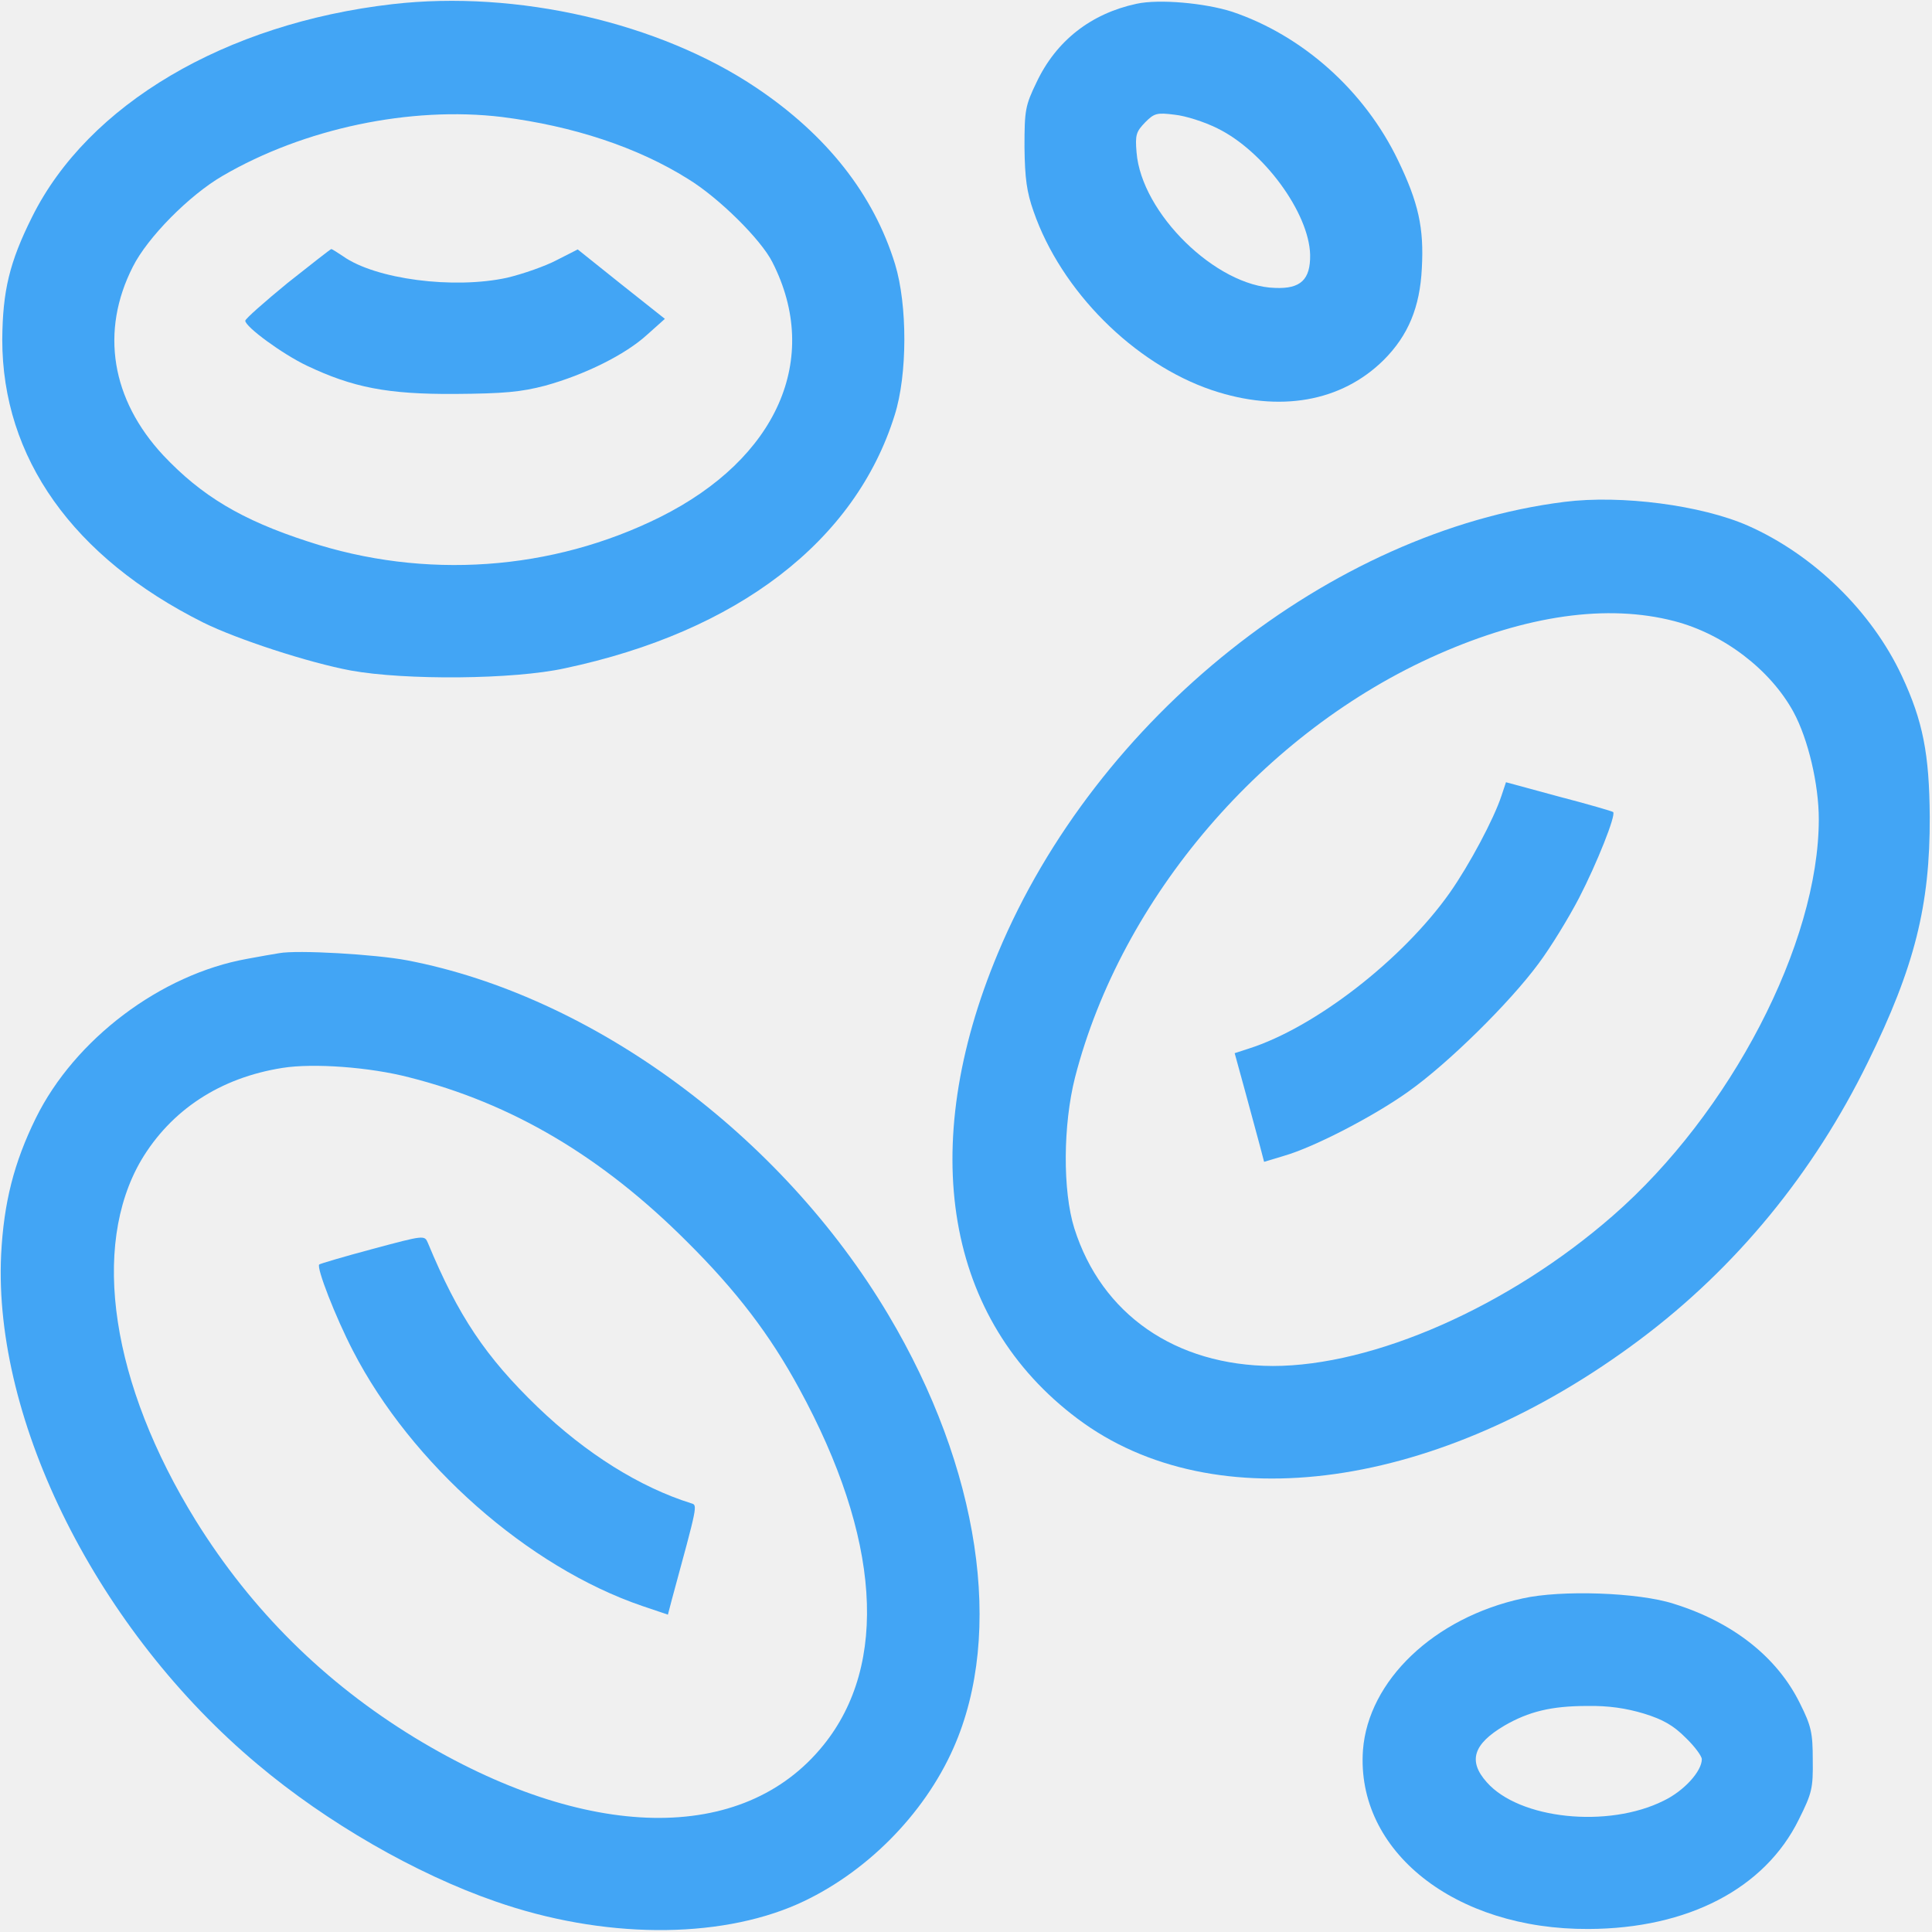
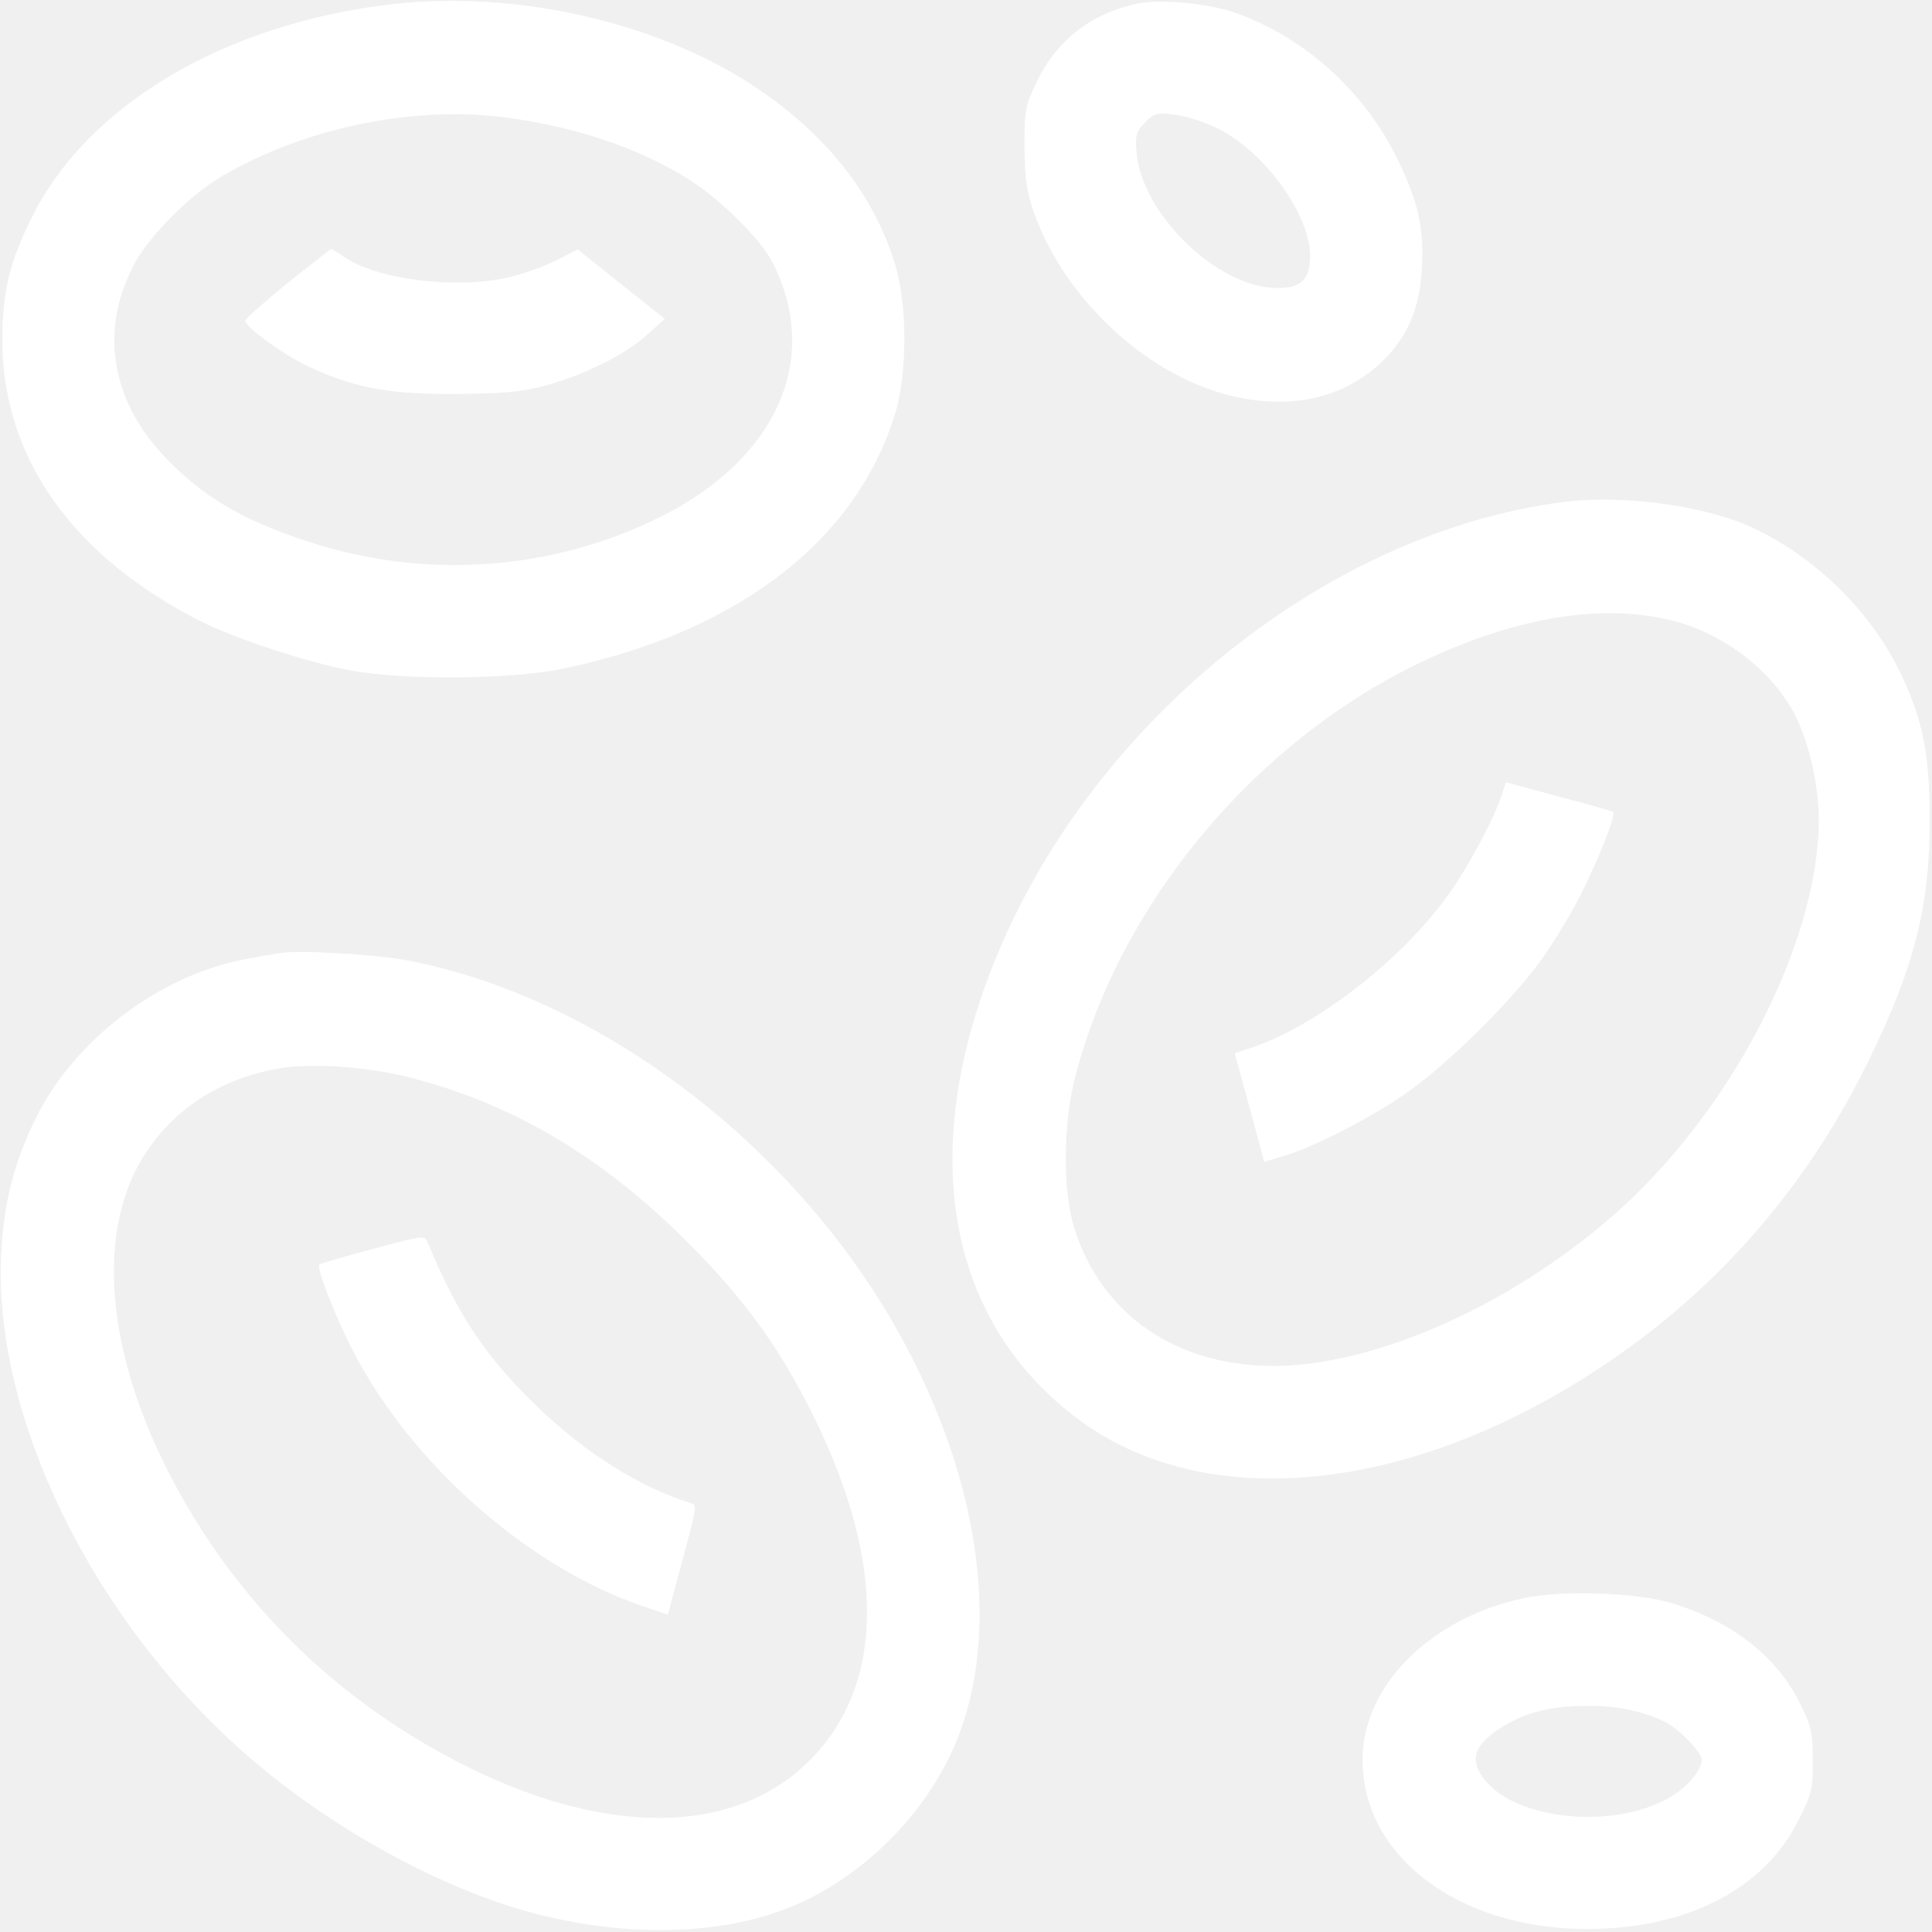
<svg xmlns="http://www.w3.org/2000/svg" version="1.0" width="512pt" height="512pt" viewBox="0 0 512 512" preserveAspectRatio="xMidYMid meet">
-   <g transform="translate(0,512) scale(0.1,-0.1)" fill="#42A5F5" stroke="none">
+   <g transform="translate(0,512) scale(0.1,-0.1)" fill="white" stroke="none">
    <path d="M1040 5109 c-443 -51 -807 -266 -955 -564 -60 -120 -78 -196 -79 -325 0 -313 187 -577 533 -750 89 -44 278 -106 391 -127 144 -26 431 -24 567 6 458 97 770 337 874 671 34 107 34 292 1 400 -57 185 -181 342 -367 467 -257 173 -635 260 -965 222z m290 -299 c189 -24 359 -80 493 -164 82 -50 194 -161 224 -221 130 -255 13 -520 -297 -675 -287 -143 -625 -167 -934 -65 -176 57 -282 121 -383 228 -138 148 -168 329 -81 500 39 78 150 190 238 241 216 126 498 185 740 156z" />
    <path d="M762 4370 c-61 -50 -112 -95 -112 -100 0 -16 98 -88 163 -119 122 -58 214 -76 392 -75 131 1 175 5 240 22 105 29 212 82 270 135 l47 42 -116 92 -115 92 -55 -28 c-30 -16 -90 -37 -132 -47 -142 -31 -349 -4 -435 57 -15 10 -29 19 -31 19 -2 0 -54 -41 -116 -90z" />
    <path d="M3012 5110 c-121 -26 -213 -98 -265 -208 -30 -62 -32 -74 -32 -172 1 -83 6 -119 24 -170 73 -211 266 -404 473 -474 179 -60 343 -31 455 80 65 65 96 140 101 243 6 107 -9 174 -63 286 -89 185 -253 331 -440 394 -72 23 -193 34 -253 21z m214 -330 c123 -60 243 -224 246 -335 1 -66 -25 -91 -93 -88 -156 4 -354 198 -367 359 -4 47 -1 55 23 80 24 24 31 26 78 20 29 -3 79 -19 113 -36z" />
    <path d="M4146 3790 c-620 -78 -1240 -571 -1501 -1195 -217 -518 -139 -973 211 -1235 363 -272 959 -188 1490 210 255 191 460 441 604 735 124 252 165 416 164 650 -1 167 -18 254 -74 374 -80 171 -234 321 -408 398 -123 54 -335 82 -486 63z m291 -316 c131 -34 255 -129 316 -241 39 -72 67 -192 67 -284 0 -329 -234 -779 -546 -1051 -276 -241 -634 -398 -901 -398 -258 1 -454 137 -526 365 -31 99 -30 274 2 400 123 477 501 918 962 1121 236 104 449 134 626 88z" />
    <path d="M3979 3011 c-20 -61 -85 -183 -137 -257 -125 -177 -357 -357 -533 -413 l-37 -12 28 -102 c15 -56 33 -121 39 -144 l11 -42 53 16 c80 23 238 105 329 170 106 75 269 236 345 339 33 44 81 123 108 175 47 91 98 219 90 227 -2 2 -67 21 -144 41 l-140 38 -12 -36z" />
    <path d="M740 2594 c-14 -2 -52 -9 -85 -15 -229 -41 -457 -213 -560 -422 -58 -118 -85 -224 -92 -362 -21 -443 257 -997 680 -1351 183 -154 419 -290 630 -363 283 -99 588 -101 801 -7 177 79 334 235 413 414 135 305 69 742 -173 1148 -284 477 -784 845 -1275 939 -84 16 -291 28 -339 19z m344 -329 c273 -69 511 -210 736 -435 132 -131 221 -248 298 -390 215 -394 238 -730 64 -945 -213 -264 -629 -256 -1083 20 -239 146 -432 337 -580 575 -224 362 -279 725 -145 955 79 133 209 219 375 245 82 13 231 2 335 -25z" />
    <path d="M987 1810 c-75 -20 -139 -39 -141 -41 -8 -8 43 -139 89 -228 155 -301 465 -574 767 -677 l68 -23 11 42 c68 250 68 248 51 253 -137 43 -279 132 -407 255 -138 133 -211 242 -291 435 -9 21 -9 21 -147 -16z" />
    <path d="M4035 884 c-235 -51 -409 -218 -423 -402 -19 -268 244 -476 598 -474 263 1 467 107 557 290 35 70 38 83 37 158 0 72 -4 90 -34 150 -60 122 -177 215 -335 264 -93 30 -298 37 -400 14z m321 -305 c52 -16 79 -32 111 -64 24 -23 43 -49 43 -57 0 -32 -47 -84 -101 -110 -148 -74 -383 -49 -469 49 -50 56 -36 101 47 150 64 37 124 52 219 52 57 1 103 -6 150 -20z" />
  </g>
</svg>
